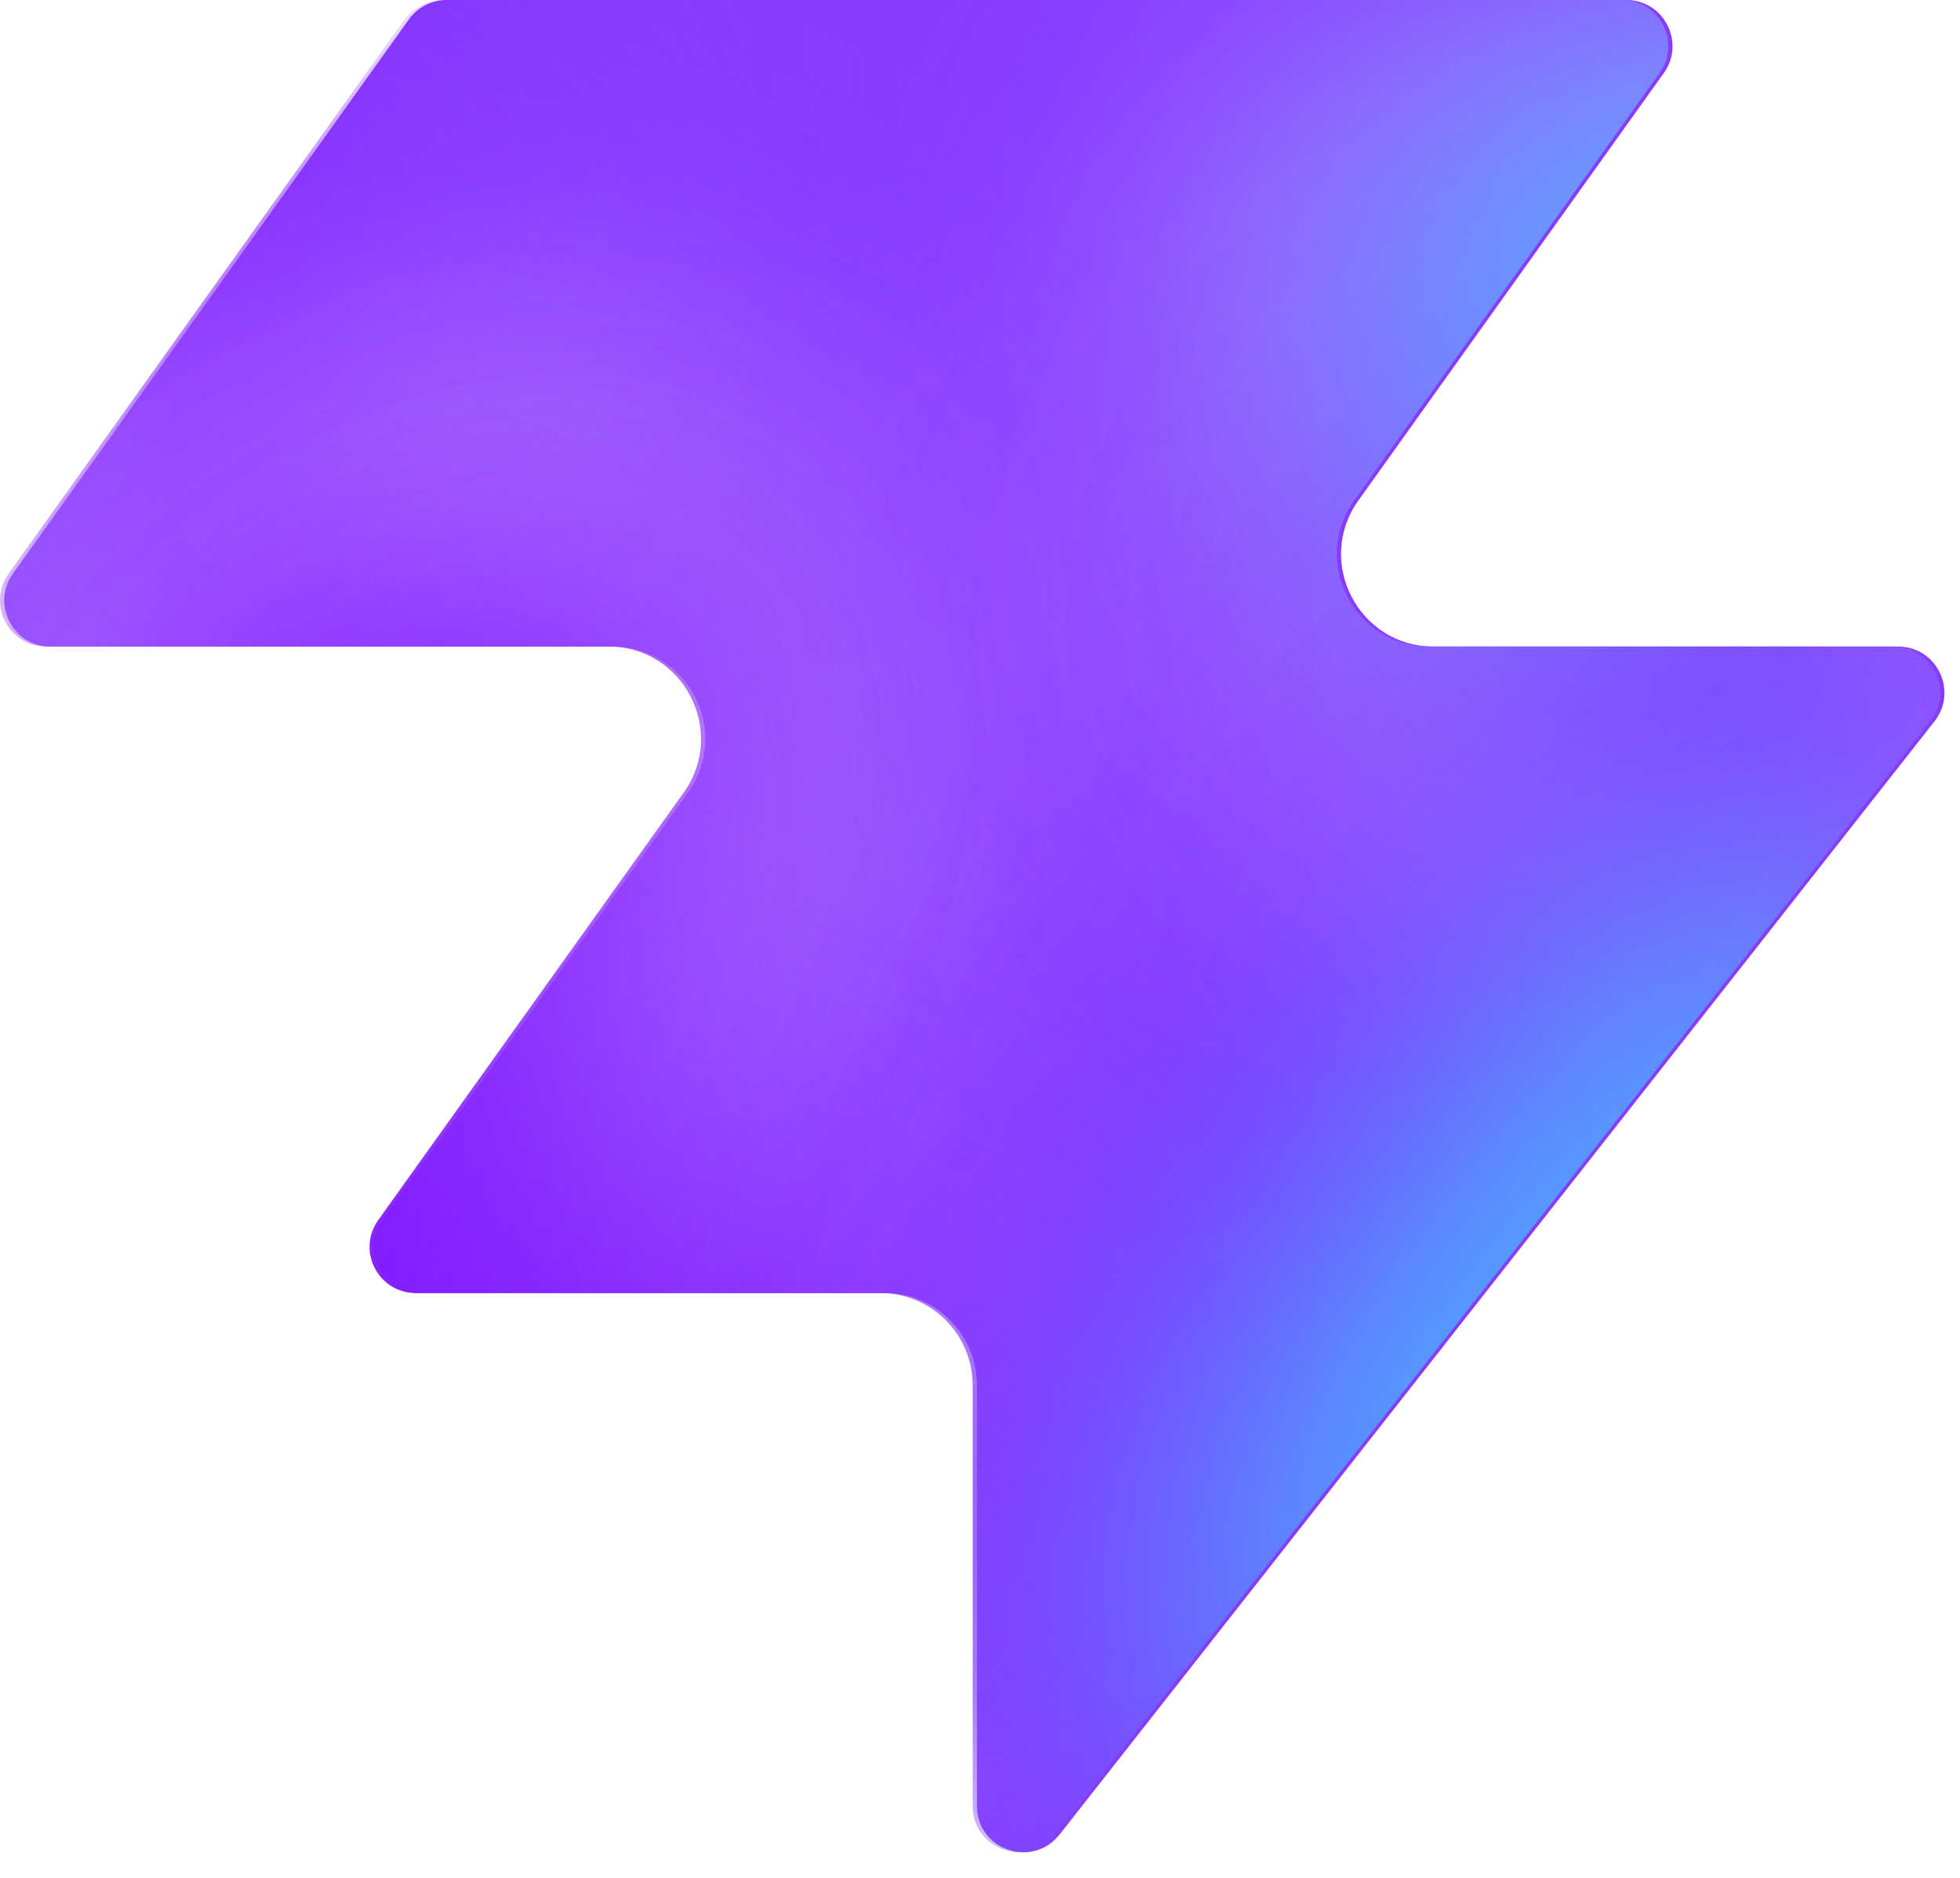
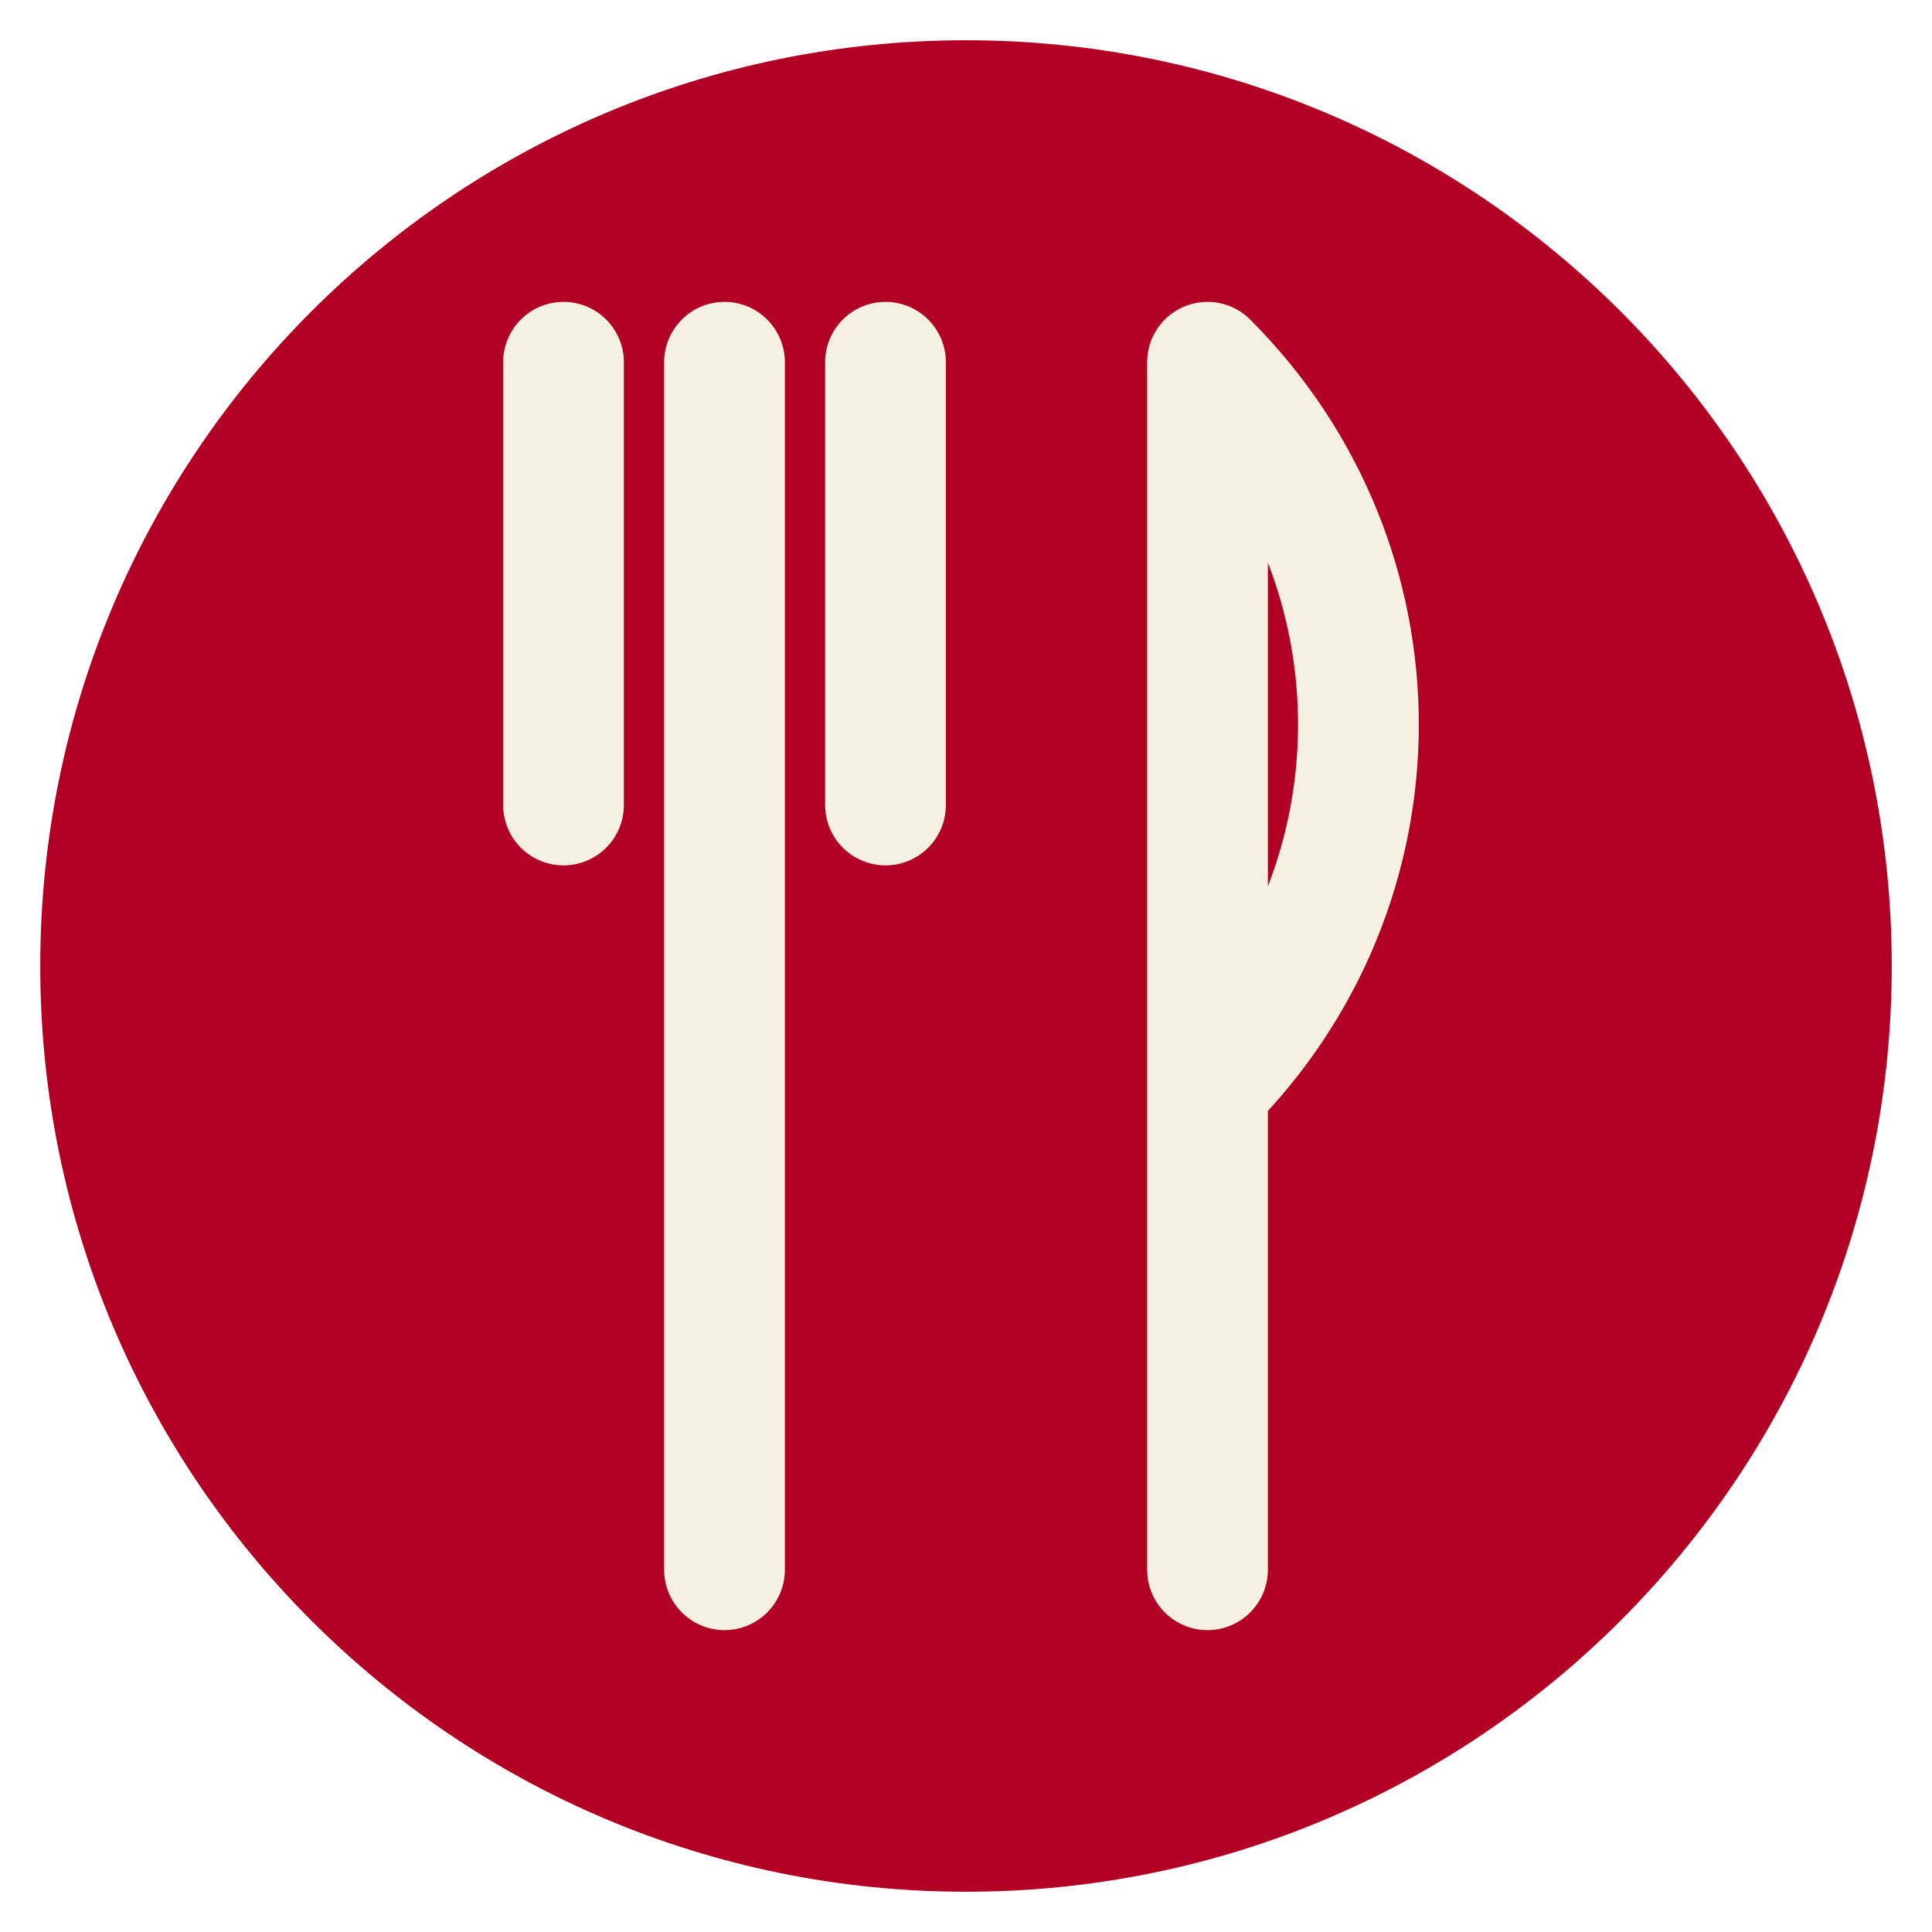
- <svg xmlns="http://www.w3.org/2000/svg" width="48" height="46" fill="none" viewBox="0 0 48 46">
-   <path fill="#863bff" d="M25.946 44.938c-.664.845-2.021.375-2.021-.698V33.937a2.26 2.26 0 0 0-2.262-2.262H10.287c-.92 0-1.456-1.04-.92-1.788l7.48-10.471c1.07-1.497 0-3.578-1.842-3.578H1.237c-.92 0-1.456-1.04-.92-1.788L10.013.474c.214-.297.556-.474.92-.474h28.894c.92 0 1.456 1.04.92 1.788l-7.48 10.471c-1.07 1.498 0 3.579 1.842 3.579h11.377c.943 0 1.473 1.088.89 1.83L25.947 44.94z" style="fill:#863bff;fill:color(display-p3 .525 .23 1);fill-opacity:1" />
-   <mask id="a" width="48" height="46" x="0" y="0" maskUnits="userSpaceOnUse" style="mask-type:alpha">
-     <path fill="#000" d="M25.842 44.938c-.664.844-2.021.375-2.021-.698V33.937a2.26 2.26 0 0 0-2.262-2.262H10.183c-.92 0-1.456-1.04-.92-1.788l7.48-10.471c1.07-1.498 0-3.579-1.842-3.579H1.133c-.92 0-1.456-1.04-.92-1.787L9.91.473c.214-.297.556-.474.92-.474h28.894c.92 0 1.456 1.04.92 1.788l-7.48 10.471c-1.07 1.498 0 3.578 1.842 3.578h11.377c.943 0 1.473 1.088.89 1.832L25.843 44.94z" style="fill:#000;fill-opacity:1" />
-   </mask>
-   <g mask="url(#a)">
-     <g filter="url(#b)">
-       <ellipse cx="5.508" cy="14.704" fill="#ede6ff" rx="5.508" ry="14.704" style="fill:#ede6ff;fill:color(display-p3 .927 .903 1);fill-opacity:1" transform="matrix(.00324 1 1 -.00324 -4.47 31.516)" />
-     </g>
-     <g filter="url(#c)">
-       <ellipse cx="10.399" cy="29.851" fill="#ede6ff" rx="10.399" ry="29.851" style="fill:#ede6ff;fill:color(display-p3 .927 .903 1);fill-opacity:1" transform="matrix(.00324 1 1 -.00324 -39.328 7.883)" />
-     </g>
-     <g filter="url(#d)">
-       <ellipse cx="5.508" cy="30.487" fill="#7e14ff" rx="5.508" ry="30.487" style="fill:#7e14ff;fill:color(display-p3 .492 .077 1);fill-opacity:1" transform="rotate(89.814 -25.913 -14.639)scale(1 -1)" />
-     </g>
-     <g filter="url(#e)">
-       <ellipse cx="5.508" cy="30.599" fill="#7e14ff" rx="5.508" ry="30.599" style="fill:#7e14ff;fill:color(display-p3 .492 .077 1);fill-opacity:1" transform="rotate(89.814 -32.644 -3.334)scale(1 -1)" />
-     </g>
-     <g filter="url(#f)">
-       <ellipse cx="5.508" cy="30.599" fill="#7e14ff" rx="5.508" ry="30.599" style="fill:#7e14ff;fill:color(display-p3 .492 .077 1);fill-opacity:1" transform="matrix(.00324 1 1 -.00324 -34.34 30.47)" />
-     </g>
-     <g filter="url(#g)">
-       <ellipse cx="14.072" cy="22.078" fill="#ede6ff" rx="14.072" ry="22.078" style="fill:#ede6ff;fill:color(display-p3 .927 .903 1);fill-opacity:1" transform="rotate(93.35 24.506 48.493)scale(-1 1)" />
-     </g>
-     <g filter="url(#h)">
-       <ellipse cx="3.47" cy="21.501" fill="#7e14ff" rx="3.47" ry="21.501" style="fill:#7e14ff;fill:color(display-p3 .492 .077 1);fill-opacity:1" transform="rotate(89.009 28.708 47.59)scale(-1 1)" />
-     </g>
-     <g filter="url(#i)">
-       <ellipse cx="3.47" cy="21.501" fill="#7e14ff" rx="3.47" ry="21.501" style="fill:#7e14ff;fill:color(display-p3 .492 .077 1);fill-opacity:1" transform="rotate(89.009 28.708 47.59)scale(-1 1)" />
-     </g>
-     <g filter="url(#j)">
-       <ellipse cx=".387" cy="8.972" fill="#7e14ff" rx="4.407" ry="29.108" style="fill:#7e14ff;fill:color(display-p3 .492 .077 1);fill-opacity:1" transform="rotate(39.51 .387 8.972)" />
-     </g>
-     <g filter="url(#k)">
-       <ellipse cx="47.523" cy="-6.092" fill="#7e14ff" rx="4.407" ry="29.108" style="fill:#7e14ff;fill:color(display-p3 .492 .077 1);fill-opacity:1" transform="rotate(37.892 47.523 -6.092)" />
-     </g>
-     <g filter="url(#l)">
-       <ellipse cx="41.412" cy="6.333" fill="#47bfff" rx="5.971" ry="9.665" style="fill:#47bfff;fill:color(display-p3 .28 .748 1);fill-opacity:1" transform="rotate(37.892 41.412 6.333)" />
-     </g>
-     <g filter="url(#m)">
-       <ellipse cx="-1.879" cy="38.332" fill="#7e14ff" rx="4.407" ry="29.108" style="fill:#7e14ff;fill:color(display-p3 .492 .077 1);fill-opacity:1" transform="rotate(37.892 -1.88 38.332)" />
-     </g>
-     <g filter="url(#n)">
-       <ellipse cx="-1.879" cy="38.332" fill="#7e14ff" rx="4.407" ry="29.108" style="fill:#7e14ff;fill:color(display-p3 .492 .077 1);fill-opacity:1" transform="rotate(37.892 -1.88 38.332)" />
-     </g>
-     <g filter="url(#o)">
-       <ellipse cx="35.651" cy="29.907" fill="#7e14ff" rx="4.407" ry="29.108" style="fill:#7e14ff;fill:color(display-p3 .492 .077 1);fill-opacity:1" transform="rotate(37.892 35.651 29.907)" />
-     </g>
-     <g filter="url(#p)">
-       <ellipse cx="38.418" cy="32.4" fill="#47bfff" rx="5.971" ry="15.297" style="fill:#47bfff;fill:color(display-p3 .28 .748 1);fill-opacity:1" transform="rotate(37.892 38.418 32.4)" />
-     </g>
-   </g>
-   <defs>
-     <filter id="b" width="60.045" height="41.654" x="-19.77" y="16.149" color-interpolation-filters="sRGB" filterUnits="userSpaceOnUse">
-       <feFlood flood-opacity="0" result="BackgroundImageFix" />
-       <feBlend in="SourceGraphic" in2="BackgroundImageFix" result="shape" />
-       <feGaussianBlur result="effect1_foregroundBlur_2002_17158" stdDeviation="7.659" />
-     </filter>
-     <filter id="c" width="90.34" height="51.437" x="-54.613" y="-7.533" color-interpolation-filters="sRGB" filterUnits="userSpaceOnUse">
-       <feFlood flood-opacity="0" result="BackgroundImageFix" />
-       <feBlend in="SourceGraphic" in2="BackgroundImageFix" result="shape" />
-       <feGaussianBlur result="effect1_foregroundBlur_2002_17158" stdDeviation="7.659" />
-     </filter>
-     <filter id="d" width="79.355" height="29.4" x="-49.64" y="2.03" color-interpolation-filters="sRGB" filterUnits="userSpaceOnUse">
-       <feFlood flood-opacity="0" result="BackgroundImageFix" />
-       <feBlend in="SourceGraphic" in2="BackgroundImageFix" result="shape" />
-       <feGaussianBlur result="effect1_foregroundBlur_2002_17158" stdDeviation="4.596" />
-     </filter>
-     <filter id="e" width="79.579" height="29.4" x="-45.045" y="20.029" color-interpolation-filters="sRGB" filterUnits="userSpaceOnUse">
-       <feFlood flood-opacity="0" result="BackgroundImageFix" />
-       <feBlend in="SourceGraphic" in2="BackgroundImageFix" result="shape" />
-       <feGaussianBlur result="effect1_foregroundBlur_2002_17158" stdDeviation="4.596" />
-     </filter>
-     <filter id="f" width="79.579" height="29.4" x="-43.513" y="21.178" color-interpolation-filters="sRGB" filterUnits="userSpaceOnUse">
-       <feFlood flood-opacity="0" result="BackgroundImageFix" />
-       <feBlend in="SourceGraphic" in2="BackgroundImageFix" result="shape" />
-       <feGaussianBlur result="effect1_foregroundBlur_2002_17158" stdDeviation="4.596" />
-     </filter>
-     <filter id="g" width="74.749" height="58.852" x="15.756" y="-17.901" color-interpolation-filters="sRGB" filterUnits="userSpaceOnUse">
-       <feFlood flood-opacity="0" result="BackgroundImageFix" />
-       <feBlend in="SourceGraphic" in2="BackgroundImageFix" result="shape" />
-       <feGaussianBlur result="effect1_foregroundBlur_2002_17158" stdDeviation="7.659" />
-     </filter>
-     <filter id="h" width="61.377" height="25.362" x="23.548" y="2.284" color-interpolation-filters="sRGB" filterUnits="userSpaceOnUse">
-       <feFlood flood-opacity="0" result="BackgroundImageFix" />
-       <feBlend in="SourceGraphic" in2="BackgroundImageFix" result="shape" />
-       <feGaussianBlur result="effect1_foregroundBlur_2002_17158" stdDeviation="4.596" />
-     </filter>
-     <filter id="i" width="61.377" height="25.362" x="23.548" y="2.284" color-interpolation-filters="sRGB" filterUnits="userSpaceOnUse">
-       <feFlood flood-opacity="0" result="BackgroundImageFix" />
-       <feBlend in="SourceGraphic" in2="BackgroundImageFix" result="shape" />
-       <feGaussianBlur result="effect1_foregroundBlur_2002_17158" stdDeviation="4.596" />
-     </filter>
-     <filter id="j" width="56.045" height="63.649" x="-27.636" y="-22.853" color-interpolation-filters="sRGB" filterUnits="userSpaceOnUse">
-       <feFlood flood-opacity="0" result="BackgroundImageFix" />
-       <feBlend in="SourceGraphic" in2="BackgroundImageFix" result="shape" />
-       <feGaussianBlur result="effect1_foregroundBlur_2002_17158" stdDeviation="4.596" />
-     </filter>
-     <filter id="k" width="54.814" height="64.646" x="20.116" y="-38.415" color-interpolation-filters="sRGB" filterUnits="userSpaceOnUse">
-       <feFlood flood-opacity="0" result="BackgroundImageFix" />
-       <feBlend in="SourceGraphic" in2="BackgroundImageFix" result="shape" />
-       <feGaussianBlur result="effect1_foregroundBlur_2002_17158" stdDeviation="4.596" />
-     </filter>
-     <filter id="l" width="33.541" height="35.313" x="24.641" y="-11.323" color-interpolation-filters="sRGB" filterUnits="userSpaceOnUse">
-       <feFlood flood-opacity="0" result="BackgroundImageFix" />
-       <feBlend in="SourceGraphic" in2="BackgroundImageFix" result="shape" />
-       <feGaussianBlur result="effect1_foregroundBlur_2002_17158" stdDeviation="4.596" />
-     </filter>
-     <filter id="m" width="54.814" height="64.646" x="-29.286" y="6.009" color-interpolation-filters="sRGB" filterUnits="userSpaceOnUse">
-       <feFlood flood-opacity="0" result="BackgroundImageFix" />
-       <feBlend in="SourceGraphic" in2="BackgroundImageFix" result="shape" />
-       <feGaussianBlur result="effect1_foregroundBlur_2002_17158" stdDeviation="4.596" />
-     </filter>
-     <filter id="n" width="54.814" height="64.646" x="-29.286" y="6.009" color-interpolation-filters="sRGB" filterUnits="userSpaceOnUse">
-       <feFlood flood-opacity="0" result="BackgroundImageFix" />
-       <feBlend in="SourceGraphic" in2="BackgroundImageFix" result="shape" />
-       <feGaussianBlur result="effect1_foregroundBlur_2002_17158" stdDeviation="4.596" />
-     </filter>
-     <filter id="o" width="54.814" height="64.646" x="8.244" y="-2.416" color-interpolation-filters="sRGB" filterUnits="userSpaceOnUse">
-       <feFlood flood-opacity="0" result="BackgroundImageFix" />
-       <feBlend in="SourceGraphic" in2="BackgroundImageFix" result="shape" />
-       <feGaussianBlur result="effect1_foregroundBlur_2002_17158" stdDeviation="4.596" />
-     </filter>
-     <filter id="p" width="39.409" height="43.623" x="18.713" y="10.588" color-interpolation-filters="sRGB" filterUnits="userSpaceOnUse">
-       <feFlood flood-opacity="0" result="BackgroundImageFix" />
-       <feBlend in="SourceGraphic" in2="BackgroundImageFix" result="shape" />
-       <feGaussianBlur result="effect1_foregroundBlur_2002_17158" stdDeviation="4.596" />
-     </filter>
-   </defs>
+ <svg xmlns="http://www.w3.org/2000/svg" viewBox="0 0 48 48">
+   <circle cx="24" cy="24" r="23" fill="#B20024" />
+   <path d="M14 9v11m4-11v11m4-11v11m-4-1v20m12-30v30m0-30c5 5 5 13 0 18" fill="none" stroke="#F6F0E2" stroke-linecap="round" stroke-linejoin="round" stroke-width="3" />
</svg>
